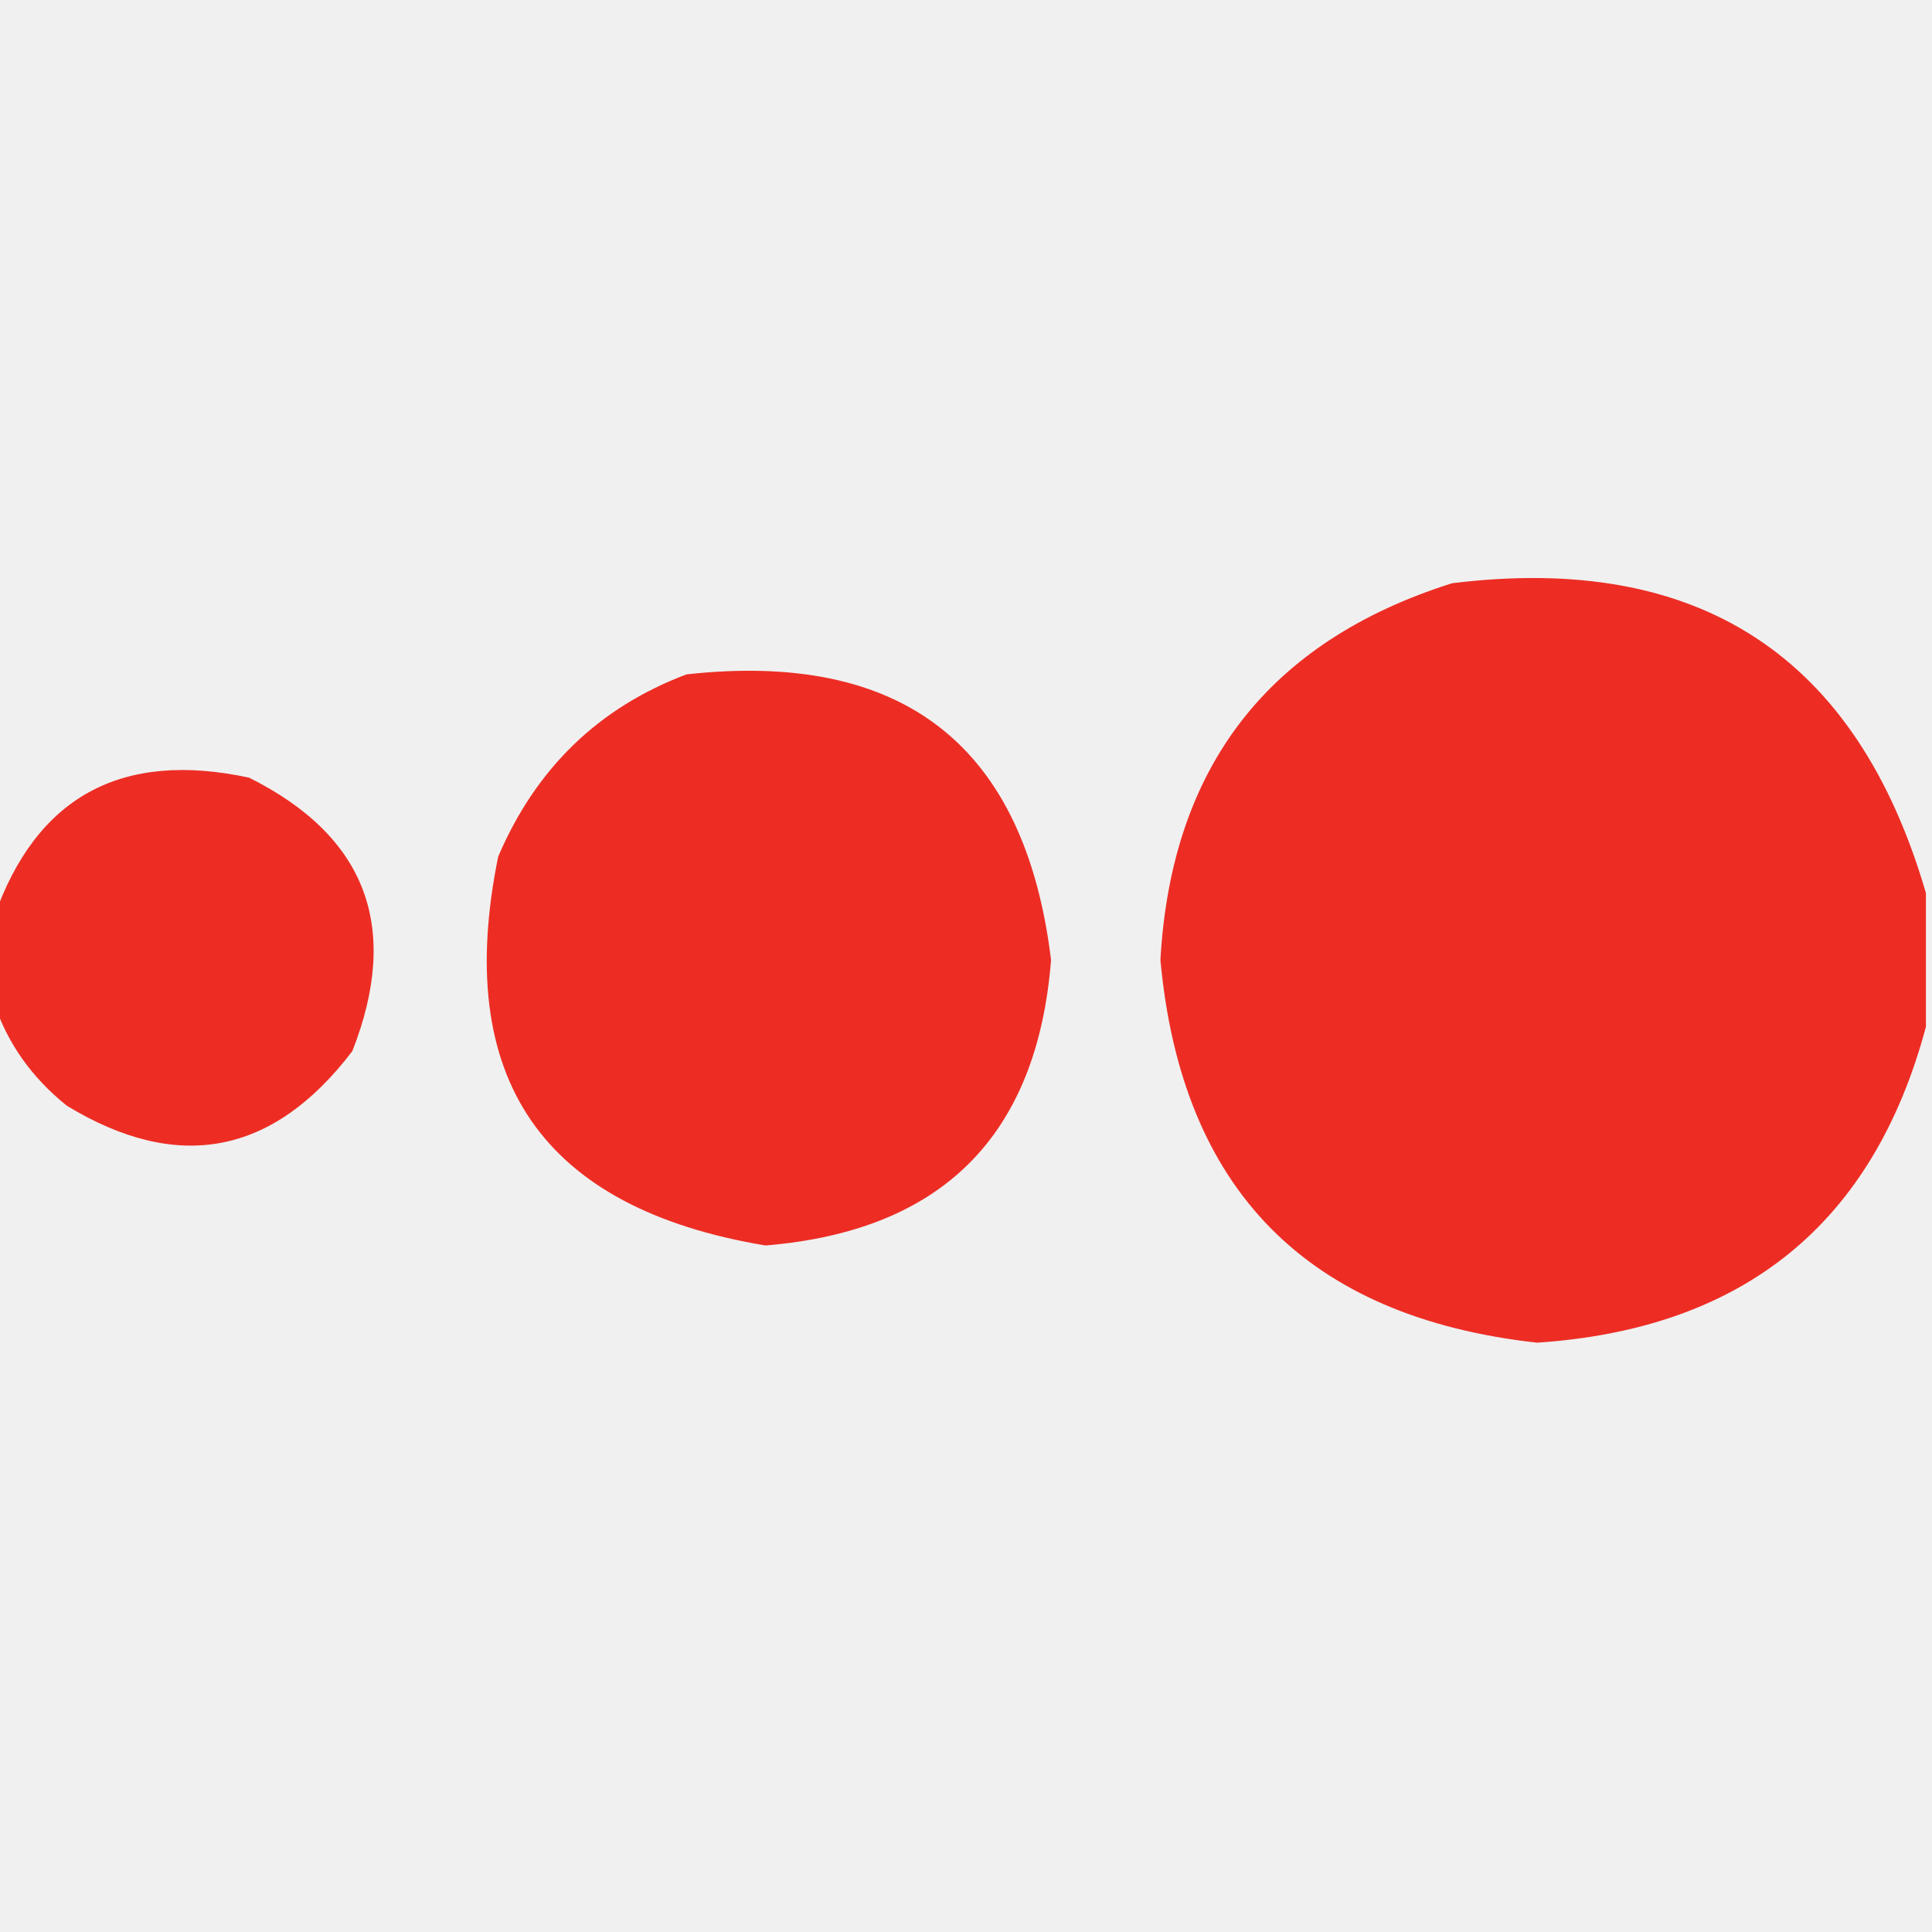
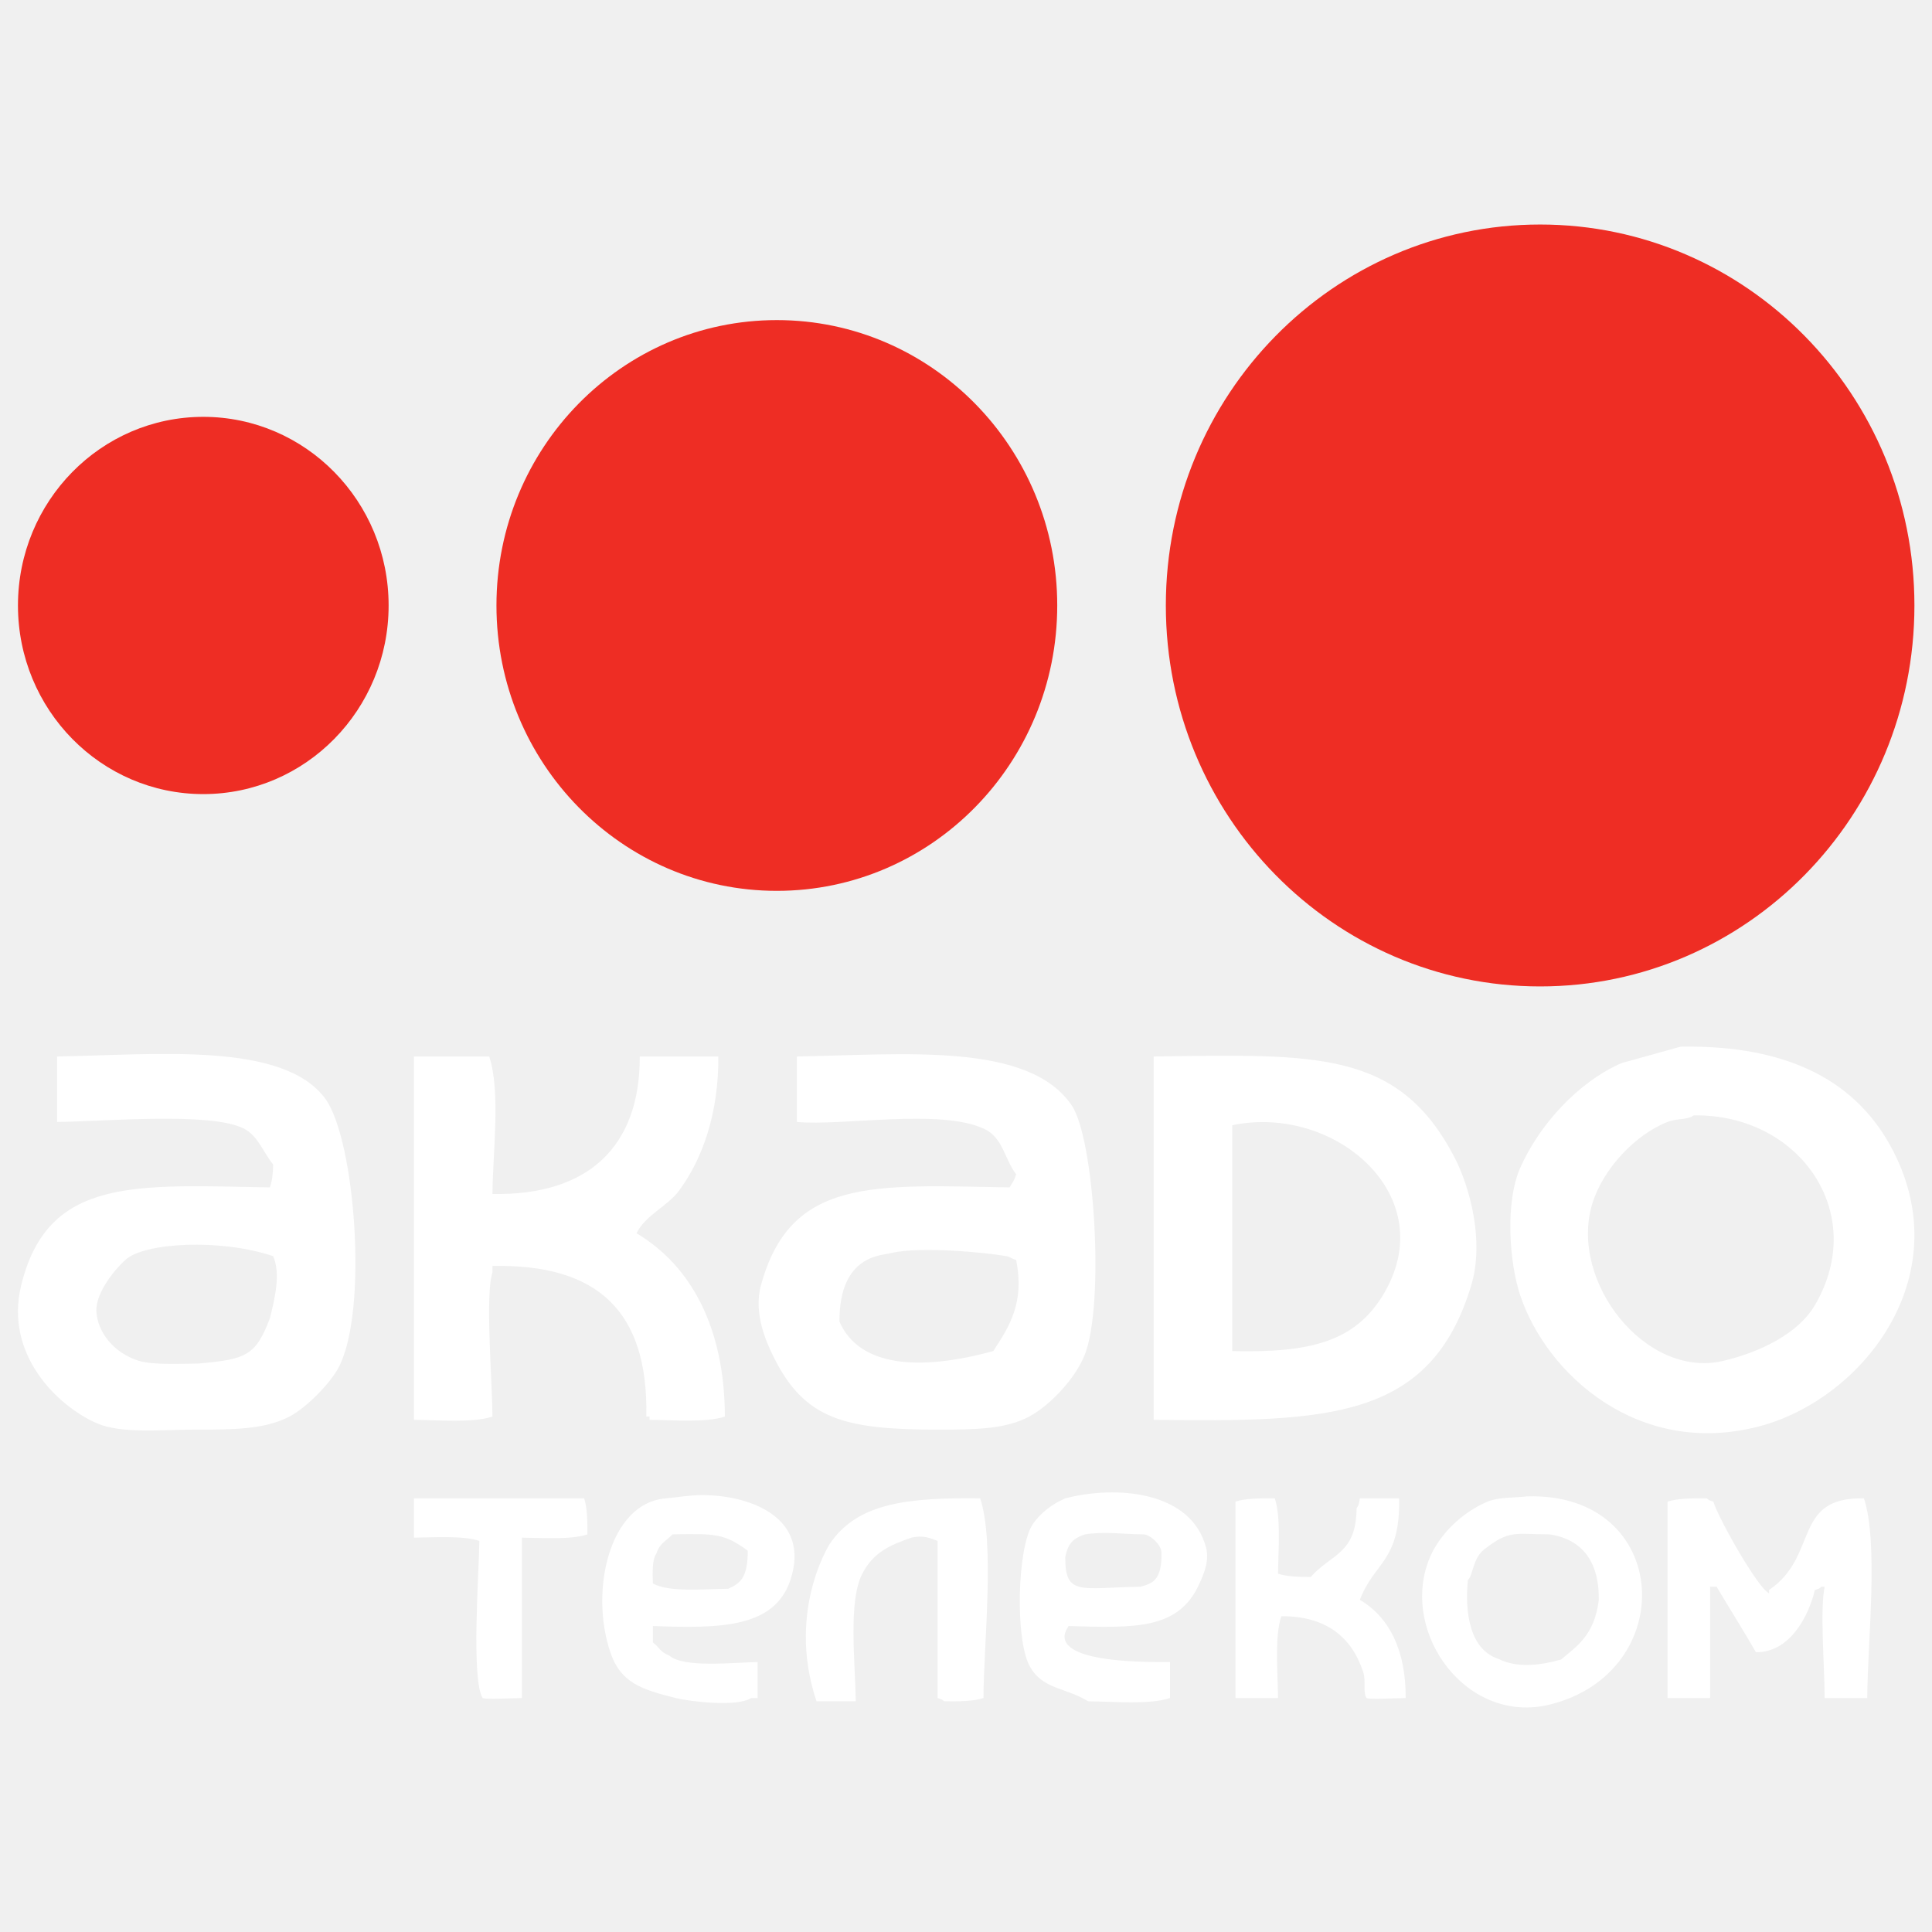
- <svg xmlns="http://www.w3.org/2000/svg" version="1.1" width="159px" height="159px" style="shape-rendering:geometricPrecision; text-rendering:geometricPrecision; image-rendering:optimizeQuality; fill-rule:evenodd; clip-rule:evenodd">
-   <g>
-     <path style="opacity:1" fill="#ed2d24" d="M 158.5,73.5 C 158.5,77.167 158.5,80.833 158.5,84.5C 154.17,100.698 143.503,109.365 126.5,110.5C 107.571,108.404 97.237,97.904 95.5,79C 96.394,63.112 104.394,52.778 119.5,48C 139.825,45.486 152.825,53.986 158.5,73.5 Z" />
-   </g>
-   <g>
-     <path style="opacity:1" fill="#ed2d24" d="M 56.5,55.5 C 74.349,53.53 84.349,61.364 86.5,79C 85.361,93.473 77.527,101.306 63,102.5C 44.61,99.442 37.276,88.775 41,70.5C 44.106,63.225 49.272,58.225 56.5,55.5 Z" />
-   </g>
-   <g>
-     <path style="opacity:1" fill="#ed2d24" d="M -0.5,82.5 C -0.5,80.167 -0.5,77.833 -0.5,75.5C 2.975,65.571 9.975,61.737 20.5,64C 30.154,68.822 32.987,76.322 29,86.5C 22.485,95.058 14.651,96.558 5.5,91C 2.605,88.678 0.605,85.845 -0.5,82.5 Z" />
-   </g>
+ <svg xmlns="http://www.w3.org/2000/svg" id="Группа_1" data-name="Группа 1" width="79.8" height="79.8" viewBox="0 0 4200 4200">
+   <defs>
+     <style>
+       .cls-1 {
+         fill: #fff;
+       }
+ 
+       .cls-1, .cls-2 {
+         fill-rule: evenodd;
+       }
+ 
+       .cls-2 {
+         fill: #ee2d24;
+       }
+     </style>
+   </defs>
+   <path id="Фигура_1" data-name="Фигура 1" class="cls-1" d="M3653.57,2275.36c236.01-4.14,385.22,76.41,462.52,227.7,141.24,276.4-70.28,539.76-291.74,597.72-262.85,68.79-462.27-113.81-519.45-284.63-24.02-71.8-33.22-202.36,0-277.51,41.49-93.83,126.44-186.86,220.59-227.71Q3589.525,2293.155,3653.57,2275.36ZM124.189,2296.7c216.219-3.69,492.826-32.89,583.487,92.51,64.181,88.77,93.345,460.79,28.463,583.48-18.917,35.77-70.848,88-106.736,106.74-54.512,28.47-123.3,28.46-206.355,28.46-72.683.01-159.9,9.42-213.471-14.23C125.928,3056.73,9.458,2945.52,45.916,2794.8c57.423-237.38,249.394-218.59,540.793-213.47,4.64-13.34,6.774-27.84,7.116-49.81-21.726-26.34-32.453-62.28-64.042-78.27-71.7-36.3-301.655-15.29-405.594-14.23V2296.7Zm775.611,0h163.66c25.34,75.72,7.71,208.95,7.12,298.86,205.96,3.96,320.83-100.81,320.2-298.86h170.78c1.05,120.8-33.39,221.61-85.39,291.75-25.21,34-72.87,52.89-92.5,92.5,120.09,71.38,191.77,207.48,192.12,398.48-40.13,13.61-111.68,7.67-163.66,7.12v-7.12h-7.12c4.65-228.05-104.67-332.06-334.43-327.32v14.23c-16.1,45.15-.63,236.15,0,313.09-41.98,14.22-116.821,7.68-170.78,7.12V2296.7Zm832.54,0c233.31-4.01,504.42-31.98,597.71,106.74,49.08,72.97,71.46,429.03,28.47,540.79-19.57,50.87-74.7,110.35-120.97,135.2-52.07,27.97-119.05,28.45-199.24,28.46-203.21.02-288.91-22.91-355.78-156.54-15.91-31.79-45.04-95.38-28.47-156.55,63.89-235.86,244.72-218.69,540.8-213.47,6.84-12.57,8.94-11.96,14.23-28.46-26.84-35.54-28.22-80.23-71.16-99.62-96.35-43.52-306.44-5.05-405.59-14.23V2296.7Zm775.61,0c353.23-4.64,532.81-15.3,654.64,220.59,31.2,60.42,65.36,179.15,35.58,277.51-88.3,291.61-309.56,296.55-690.22,291.75V2296.7Zm1174.09,128.09c-16.59,10.97-34.28,5.45-56.93,14.23-70.46,27.3-140.93,103-163.66,177.89-51.15,168.55,115.76,381.28,284.63,341.55,80.03-18.83,162.96-59.18,199.24-120.96C4063.56,2636.12,3910.28,2420.87,3682.04,2424.79ZM2678.72,2937.12c169.63,4.16,265.94-20.62,327.32-120.97,131.45-214.89-103.72-416.84-327.32-370.02v490.99Zm-2405.1-199.24c-19.158,16.88-66.748,70.54-64.041,113.85s36.373,89.12,92.5,106.73c33.082,9.76,100.859,5.77,129.319,5.77,102.364-9.16,124.1-16.03,155.309-98.27,11.714-47.42,23.386-97.12,7.116-135.2C477.661,2691.82,314.506,2701.85,273.618,2737.88Zm1665.072-14.24c-18.68,6.23-114.14.89-113.85,149.43,43.62,99.11,174.9,107.7,334.44,64.05,35.4-54.1,68.49-105.48,49.58-198.48-4.75,0-16.38-7.88-21.12-7.88C2143.33,2722.74,2002.17,2709.29,1938.69,2723.64Zm-519.44,811.19v35.58c15.66,11.84,14.41,20.18,35.57,28.47,31.01,27.42,136.53,15.42,192.13,14.23v78.27h-14.23c-29.6,19.87-132.44,7.78-163.67,0-74.56-18.58-120.01-33.27-142.31-99.62-45.5-135.35-1.19-325.16,120.97-334.44,29.55-2.78,51.63-7.09,78.27-7.11,107.3-.1,237.15,50.21,192.12,185C1683.25,3539.57,1564.12,3540.19,1419.25,3534.83Zm1124.27,78.28v78.27c-43.82,14.83-121.95,7.68-177.89,7.11-50.35-30.95-100.69-25.58-128.08-78.27-31.07-59.76-25.78-256,7.12-305.97,16.6-25.23,43.87-45.37,71.15-56.93,110.83-28.92,273.59-16.1,305.98,106.74,8.12,30.8-6.72,61.42-14.23,78.27-44.6,99.98-137.54,97-284.63,92.5C2320.71,3541.13,2251.63,3616.3,2543.52,3613.11Zm775.94-360.08c314.71-9.72,334.07,382.49,49.49,452.58-179.42,44.19-323.97-152.93-263.29-313.09,21.19-55.92,73.59-105.44,128.09-128.08C3258.49,3254.16,3294.01,3256.32,3319.46,3253.03ZM899.8,3257.32h370.02c6.57,18.98,7.47,49.32,7.11,78.27-34.63,11.8-96.23,7.67-142.31,7.12v348.67c-27.33.62-79.97,3.26-85.39,0-25.24-39.93-7.91-274.55-7.12-341.55-34.62-11.8-96.225-7.67-142.31-7.12v-85.39Zm960.62,441.17h-85.39c-69.87-208.19,41.41-361.06,28.46-341.55,60.26-90.78,171.97-101.45,327.32-99.62,32.27,97.03,7.69,316.46,7.12,434.06-20.59,7.12-54.61,7.54-85.39,7.11-7.26-5.72-1.95-2.52-14.23-7.11V3349.83c-14.58-5.08-28.6-13.29-56.93-7.12-50.56,17.45-83.43,33.53-106.73,78.27C1843.53,3480.74,1859.18,3614.42,1860.42,3698.49Zm1095.81-441.17h85.39c2.6,137.58-54.5,138.49-85.39,220.59,64.3,37.98,100.11,110.34,99.62,213.47-27.33.62-79.96,3.26-85.38,0-8.17-13.78-.35-36.29-7.12-56.93-24.03-73.26-78.16-121.4-177.89-120.96-14.83,43.82-7.68,121.95-7.12,177.89h-92.5V3264.44c20.59-7.12,54.61-7.54,85.39-7.12,13.61,40.13,7.67,111.68,7.11,163.66,17.42,6.05,44,7.4,71.16,7.12,44.76-50.61,98.85-49.41,99.62-149.43C2954.47,3271.03,2953.4,3271.94,2956.23,3257.32Zm1102.94,434.06h-92.51c-0.41-74.13-10.49-191.96,0-241.93h-7.11c-7.27,5.72-1.95,2.52-14.23,7.11-13.02,55.56-53.88,136.22-128.09,135.2-26.56-46.46-57.62-95.26-85.38-142.31h-14.24v241.93h-92.5V3264.44c20.59-7.12,54.61-7.54,85.39-7.12,7.26,5.72,1.95,2.53,14.23,7.12,9.69,34,95.53,186.67,120.97,199.24v-7.12c109.24-73.69,49.72-202.63,206.35-199.24C4084.32,3354.35,4059.73,3573.78,4059.17,3691.38ZM1461.94,3335.59c-15.5,16.16-26.83,17.85-35.58,42.7-8.81,13.08-7.75,40.58-7.11,64.04,35.75,19.66,109.69,12.07,163.65,11.5,24.92-11.19,42.72-22.08,42.7-82.66C1574.91,3333.54,1554.27,3333.82,1461.94,3335.59Zm896.58,0c-17.39,6.5-36.04,12.38-42.7,49.81-0.39,85.39,33.64,65.94,163.66,64.05,24.97-7.3,46.88-12.7,45.45-74.94-0.51-15.27-22.18-37.19-38.33-38.92C2443.91,3335.59,2403.1,3328.65,2358.52,3335.59Zm867.97,32.72c-25.01,19.64-23.52,54.33-35.44,66.9-6.99,70.67,4.27,150.89,66.43,171.08,41.11,20.62,92.36,13.89,136.35,1.24,31.89-27.48,72.17-51.15,81.81-128.9,0.15-29.54-.37-127.07-106.69-143.04C3294.59,3335.59,3282.06,3324.69,3226.49,3368.31Z" />
+   <path id="Эллипс_1" data-name="Эллипс 1" class="cls-2" d="M441.931,906.189c222.507,0,402.886,183.591,402.886,410.061S664.438,1726.3,441.931,1726.3,39.045,1542.71,39.045,1316.25,219.423,906.189,441.931,906.189Z" />
+   <path id="Эллипс_1_копия" data-name="Эллипс 1 копия" class="cls-2" d="M1688.79,695.856c336.65,0,609.55,277.759,609.55,620.394s-272.9,620.39-609.55,620.39-609.54-277.76-609.54-620.39S1352.15,695.856,1688.79,695.856Z" />
+   <path id="Эллипс_1_копия_2" data-name="Эллипс 1 копия 2" class="cls-2" d="M3348.11,488.088c449.38,0,813.68,370.78,813.68,828.162s-364.3,828.16-813.68,828.16-813.68-370.78-813.68-828.16S2898.73,488.088,3348.11,488.088Z" />
</svg>
